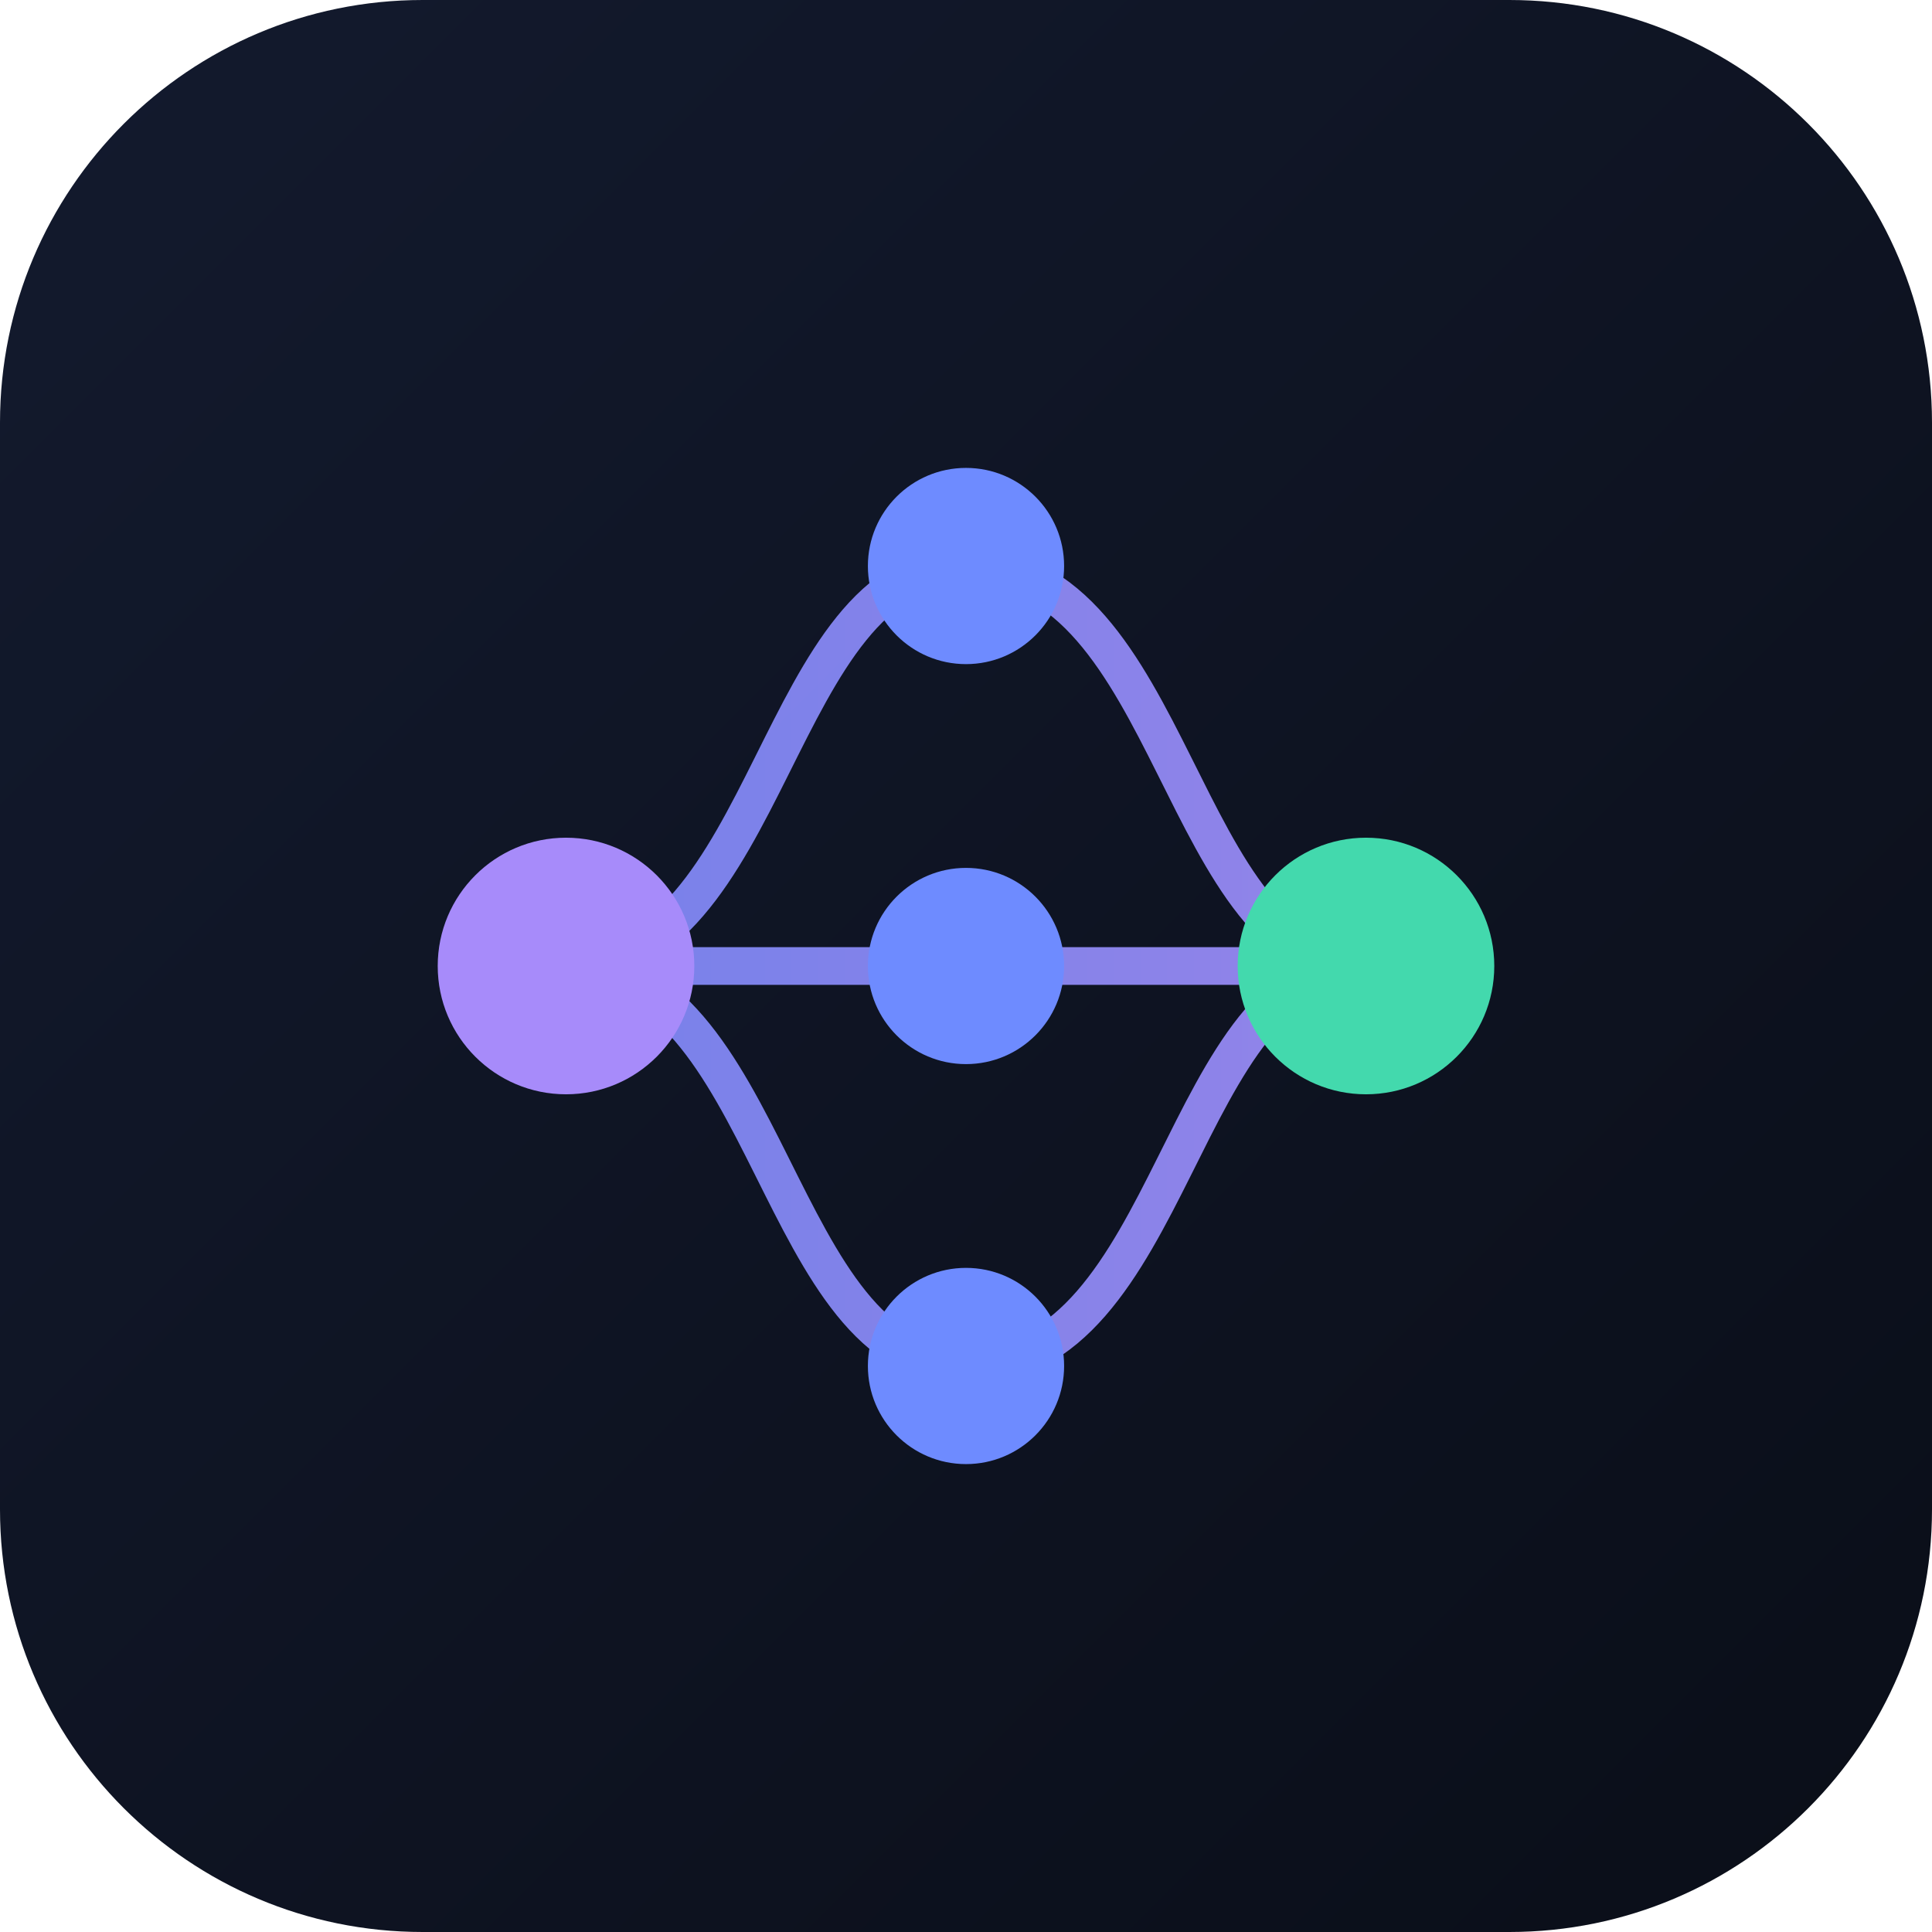
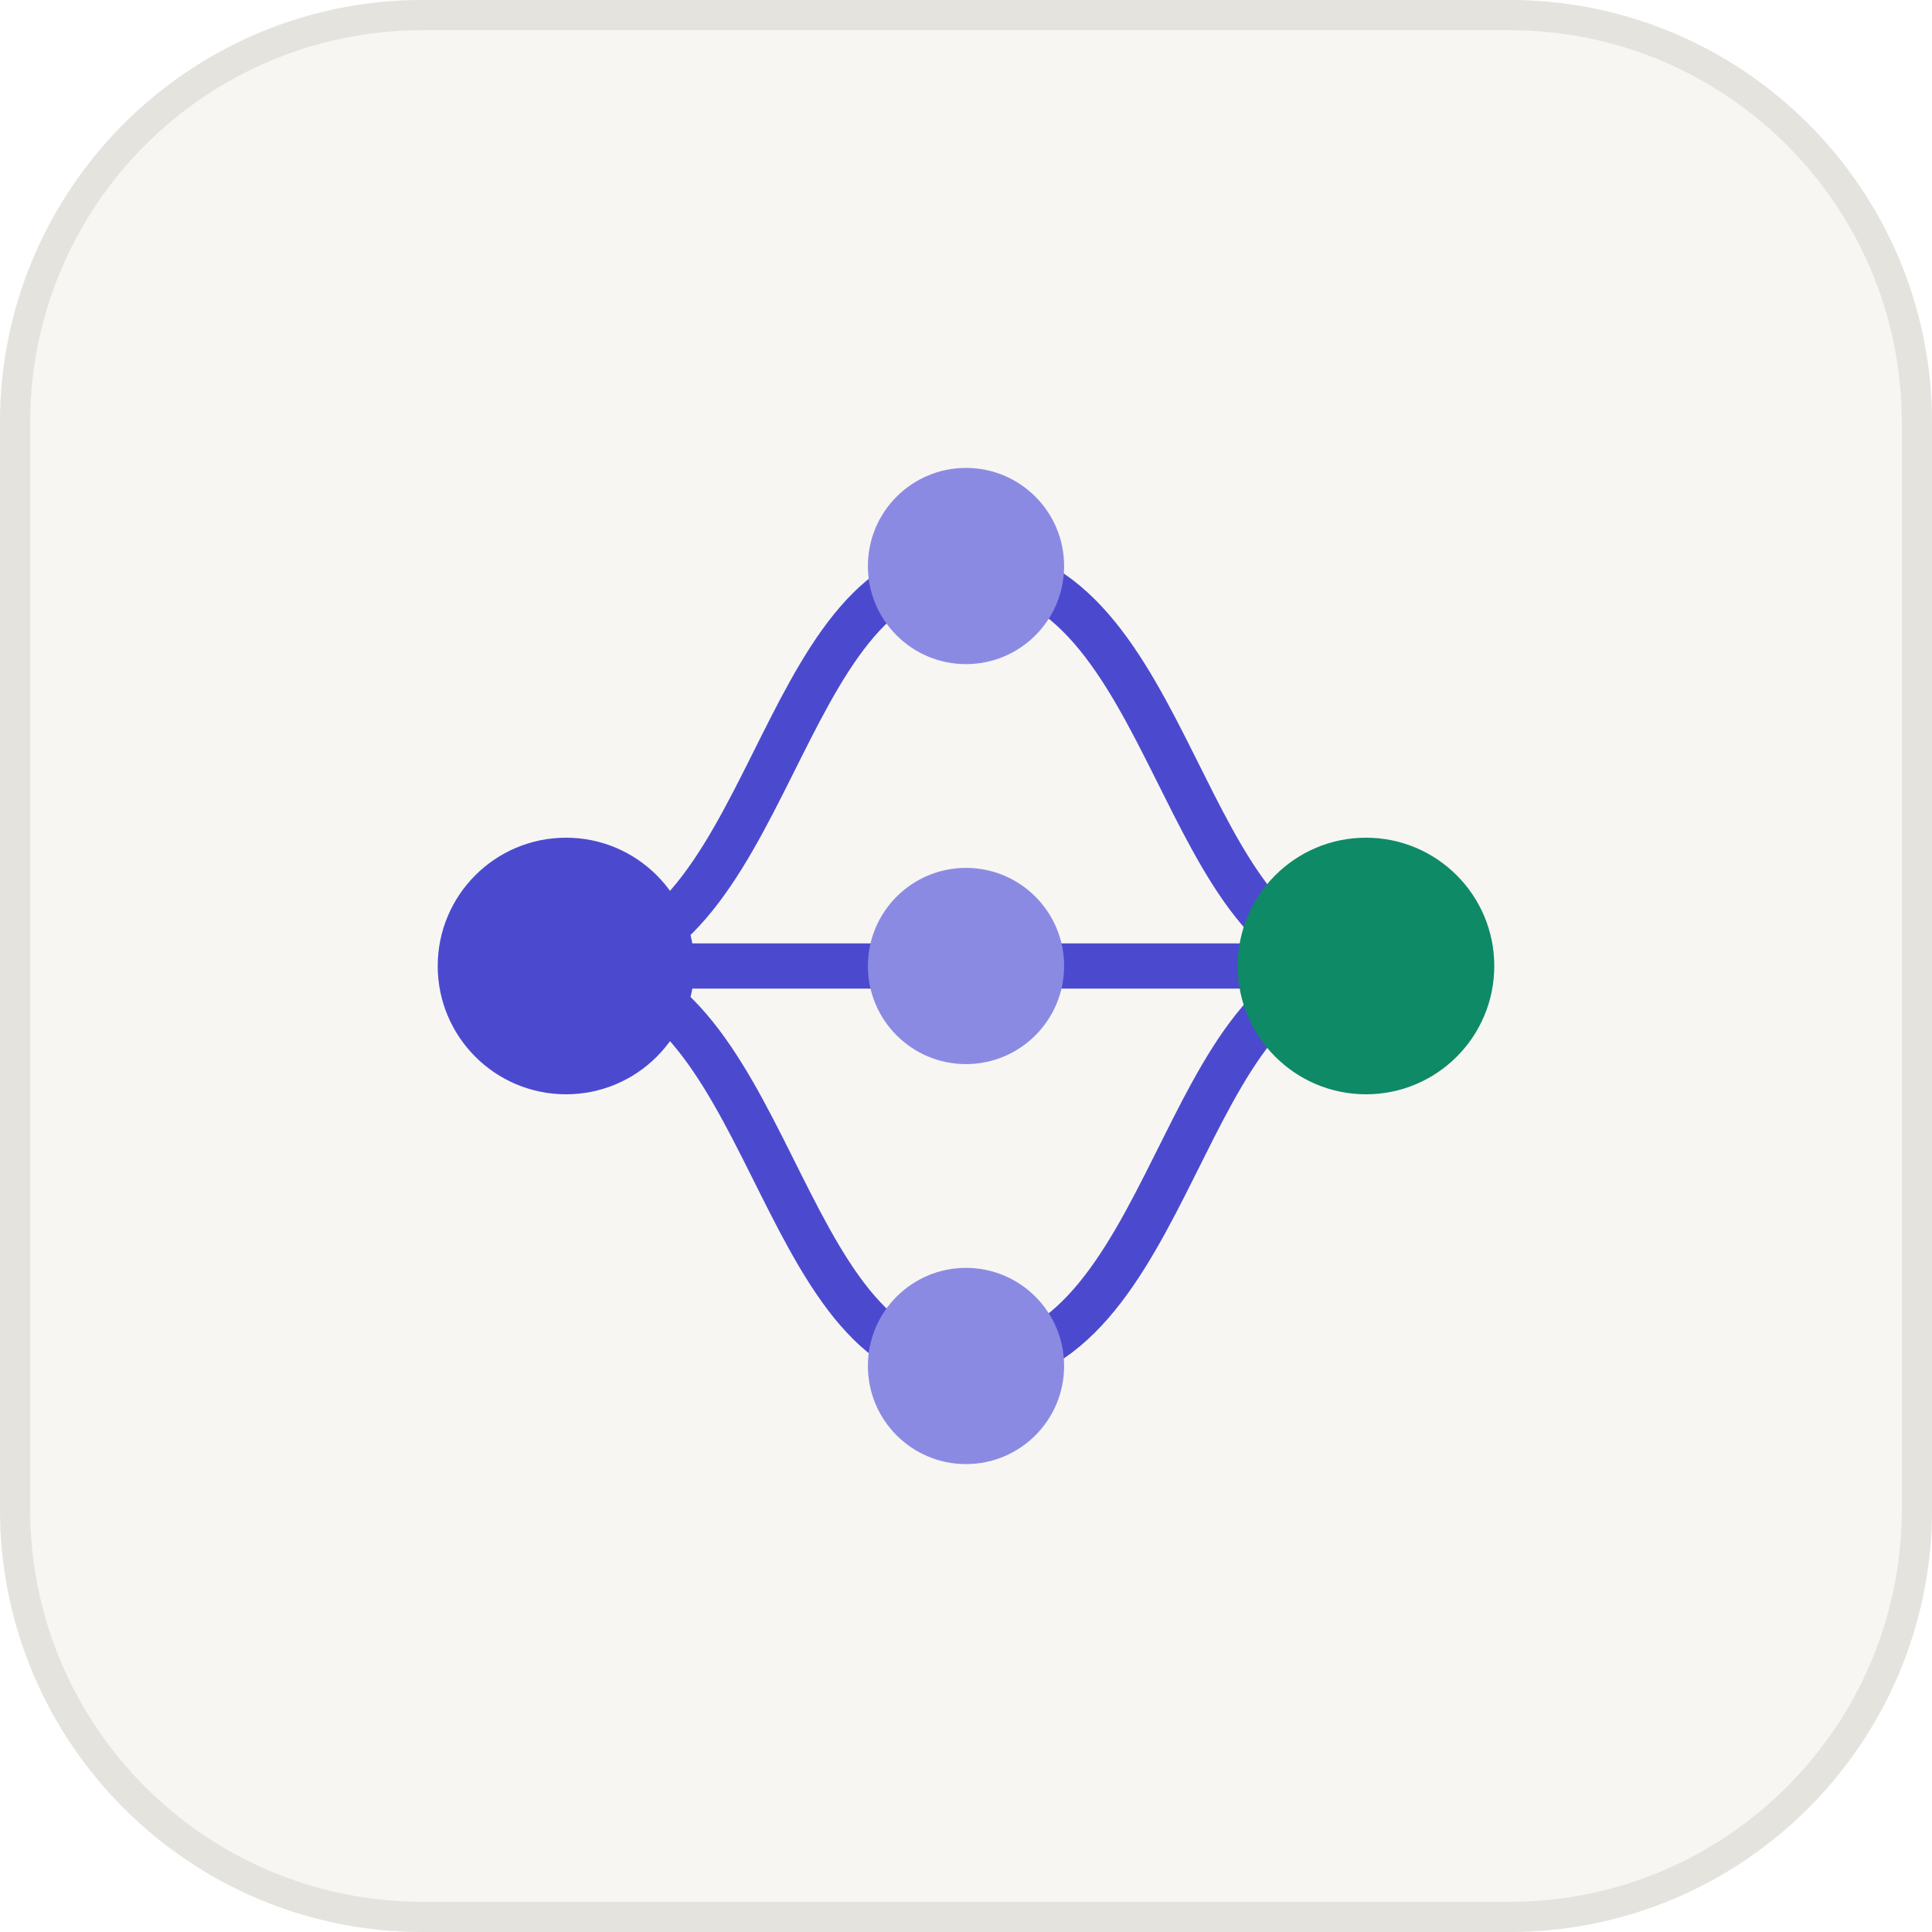
<svg xmlns="http://www.w3.org/2000/svg" width="512" height="512" viewBox="0 0 512 512" fill="none" role="img" aria-label="Taskflow — a declarative DAG of subagent tasks">
-   <defs>
-     <linearGradient id="bg" x1="0" y1="0" x2="512" y2="512" gradientUnits="userSpaceOnUse">
-       <stop offset="0" stop-color="#131A2E" />
-       <stop offset="1" stop-color="#0A0E18" />
-     </linearGradient>
-     <linearGradient id="edge" x1="0" y1="0" x2="512" y2="0" gradientUnits="userSpaceOnUse">
-       <stop offset="0" stop-color="#6E8BFF" />
-       <stop offset="1" stop-color="#B692FF" />
-     </linearGradient>
-   </defs>
-   <rect width="512" height="512" rx="112" fill="url(#bg)" />
-   <g stroke="url(#edge)" stroke-width="10" stroke-linecap="round" fill="none" opacity="0.9">
+   <rect width="512" height="512" rx="112" fill="#F7F6F3" />
+   <rect x="4" y="4" width="504" height="504" rx="108" stroke="#E5E3DD" stroke-width="8" />
+   <g stroke="#4B4ACF" stroke-width="12" stroke-linecap="round" fill="none">
    <path d="M150 256 C205 256, 205 150, 256 150" />
    <path d="M150 256 C205 256, 205 256, 256 256" />
    <path d="M150 256 C205 256, 205 362, 256 362" />
    <path d="M256 150 C312 150, 312 256, 362 256" />
    <path d="M256 256 C312 256, 312 256, 362 256" />
    <path d="M256 362 C312 362, 312 256, 362 256" />
  </g>
-   <circle cx="150" cy="256" r="34" fill="#A78BFA" />
-   <circle cx="256" cy="150" r="26" fill="#6E8BFF" />
-   <circle cx="256" cy="256" r="26" fill="#6E8BFF" />
-   <circle cx="256" cy="362" r="26" fill="#6E8BFF" />
-   <circle cx="362" cy="256" r="34" fill="#43D9AD" />
+   <circle cx="150" cy="256" r="34" fill="#4B4ACF" />
+   <circle cx="256" cy="150" r="26" fill="#8B8AE3" />
+   <circle cx="256" cy="256" r="26" fill="#8B8AE3" />
+   <circle cx="256" cy="362" r="26" fill="#8B8AE3" />
+   <circle cx="362" cy="256" r="34" fill="#0E8A66" />
</svg>
